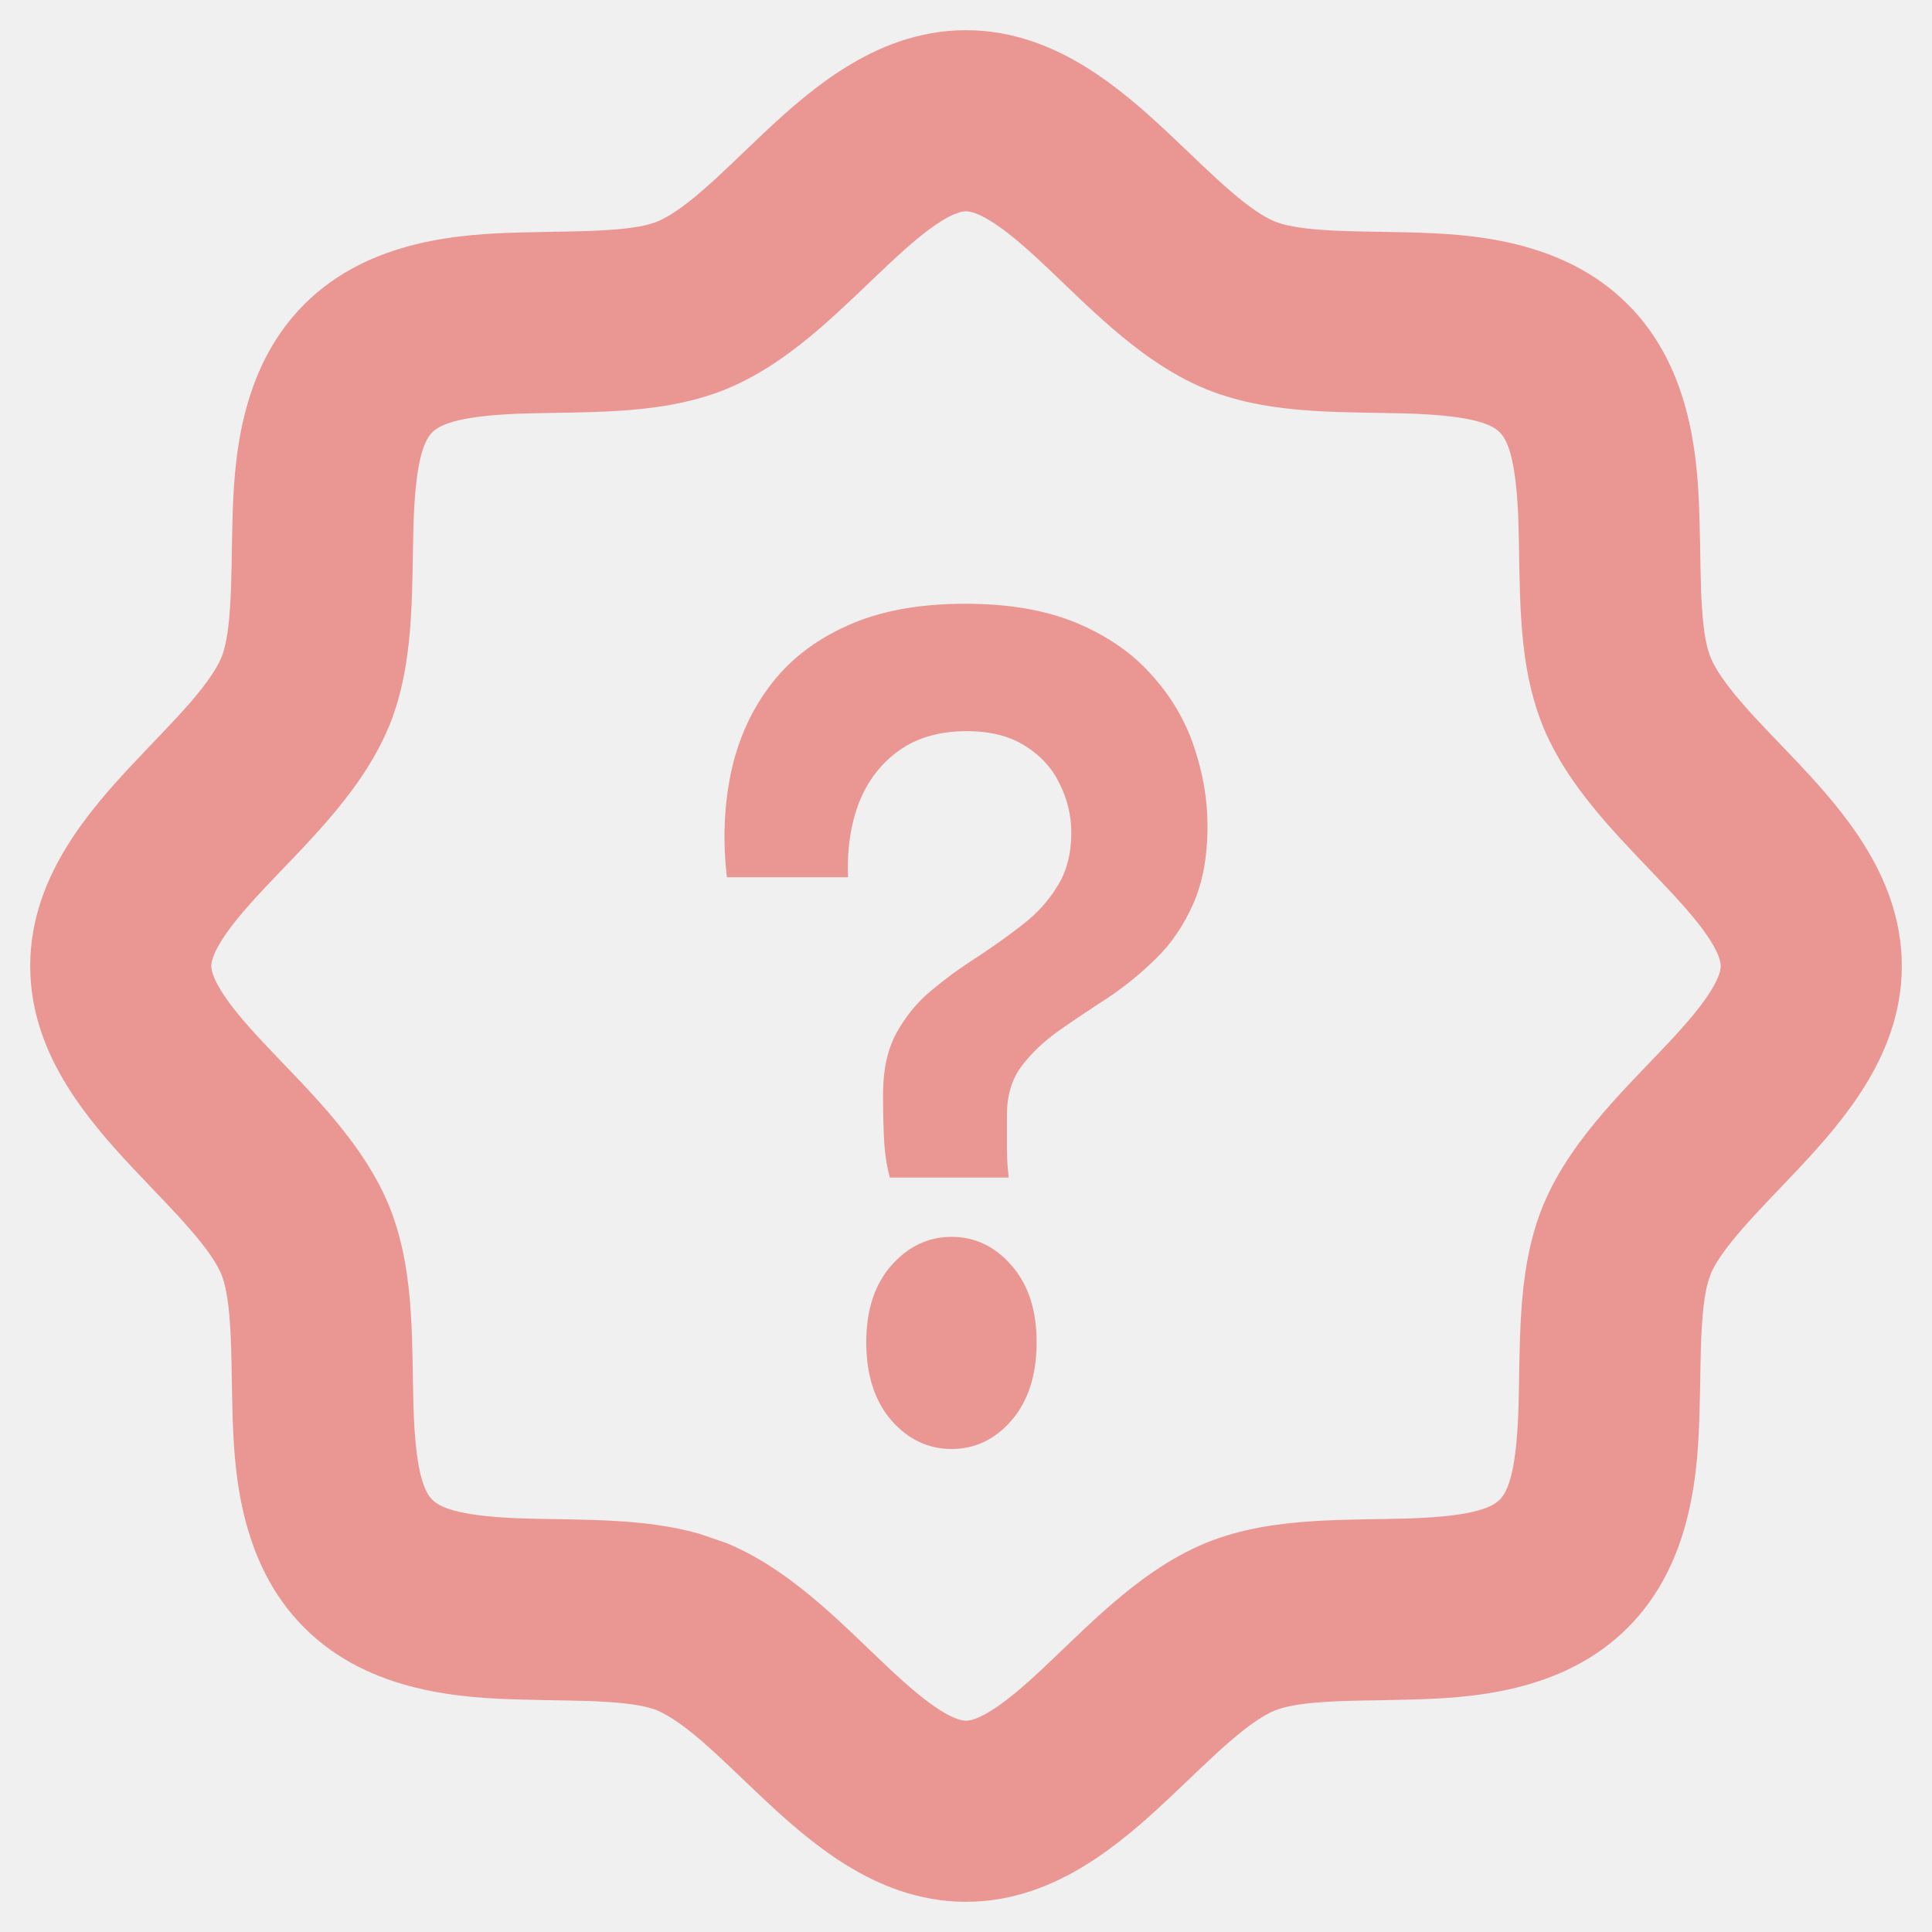
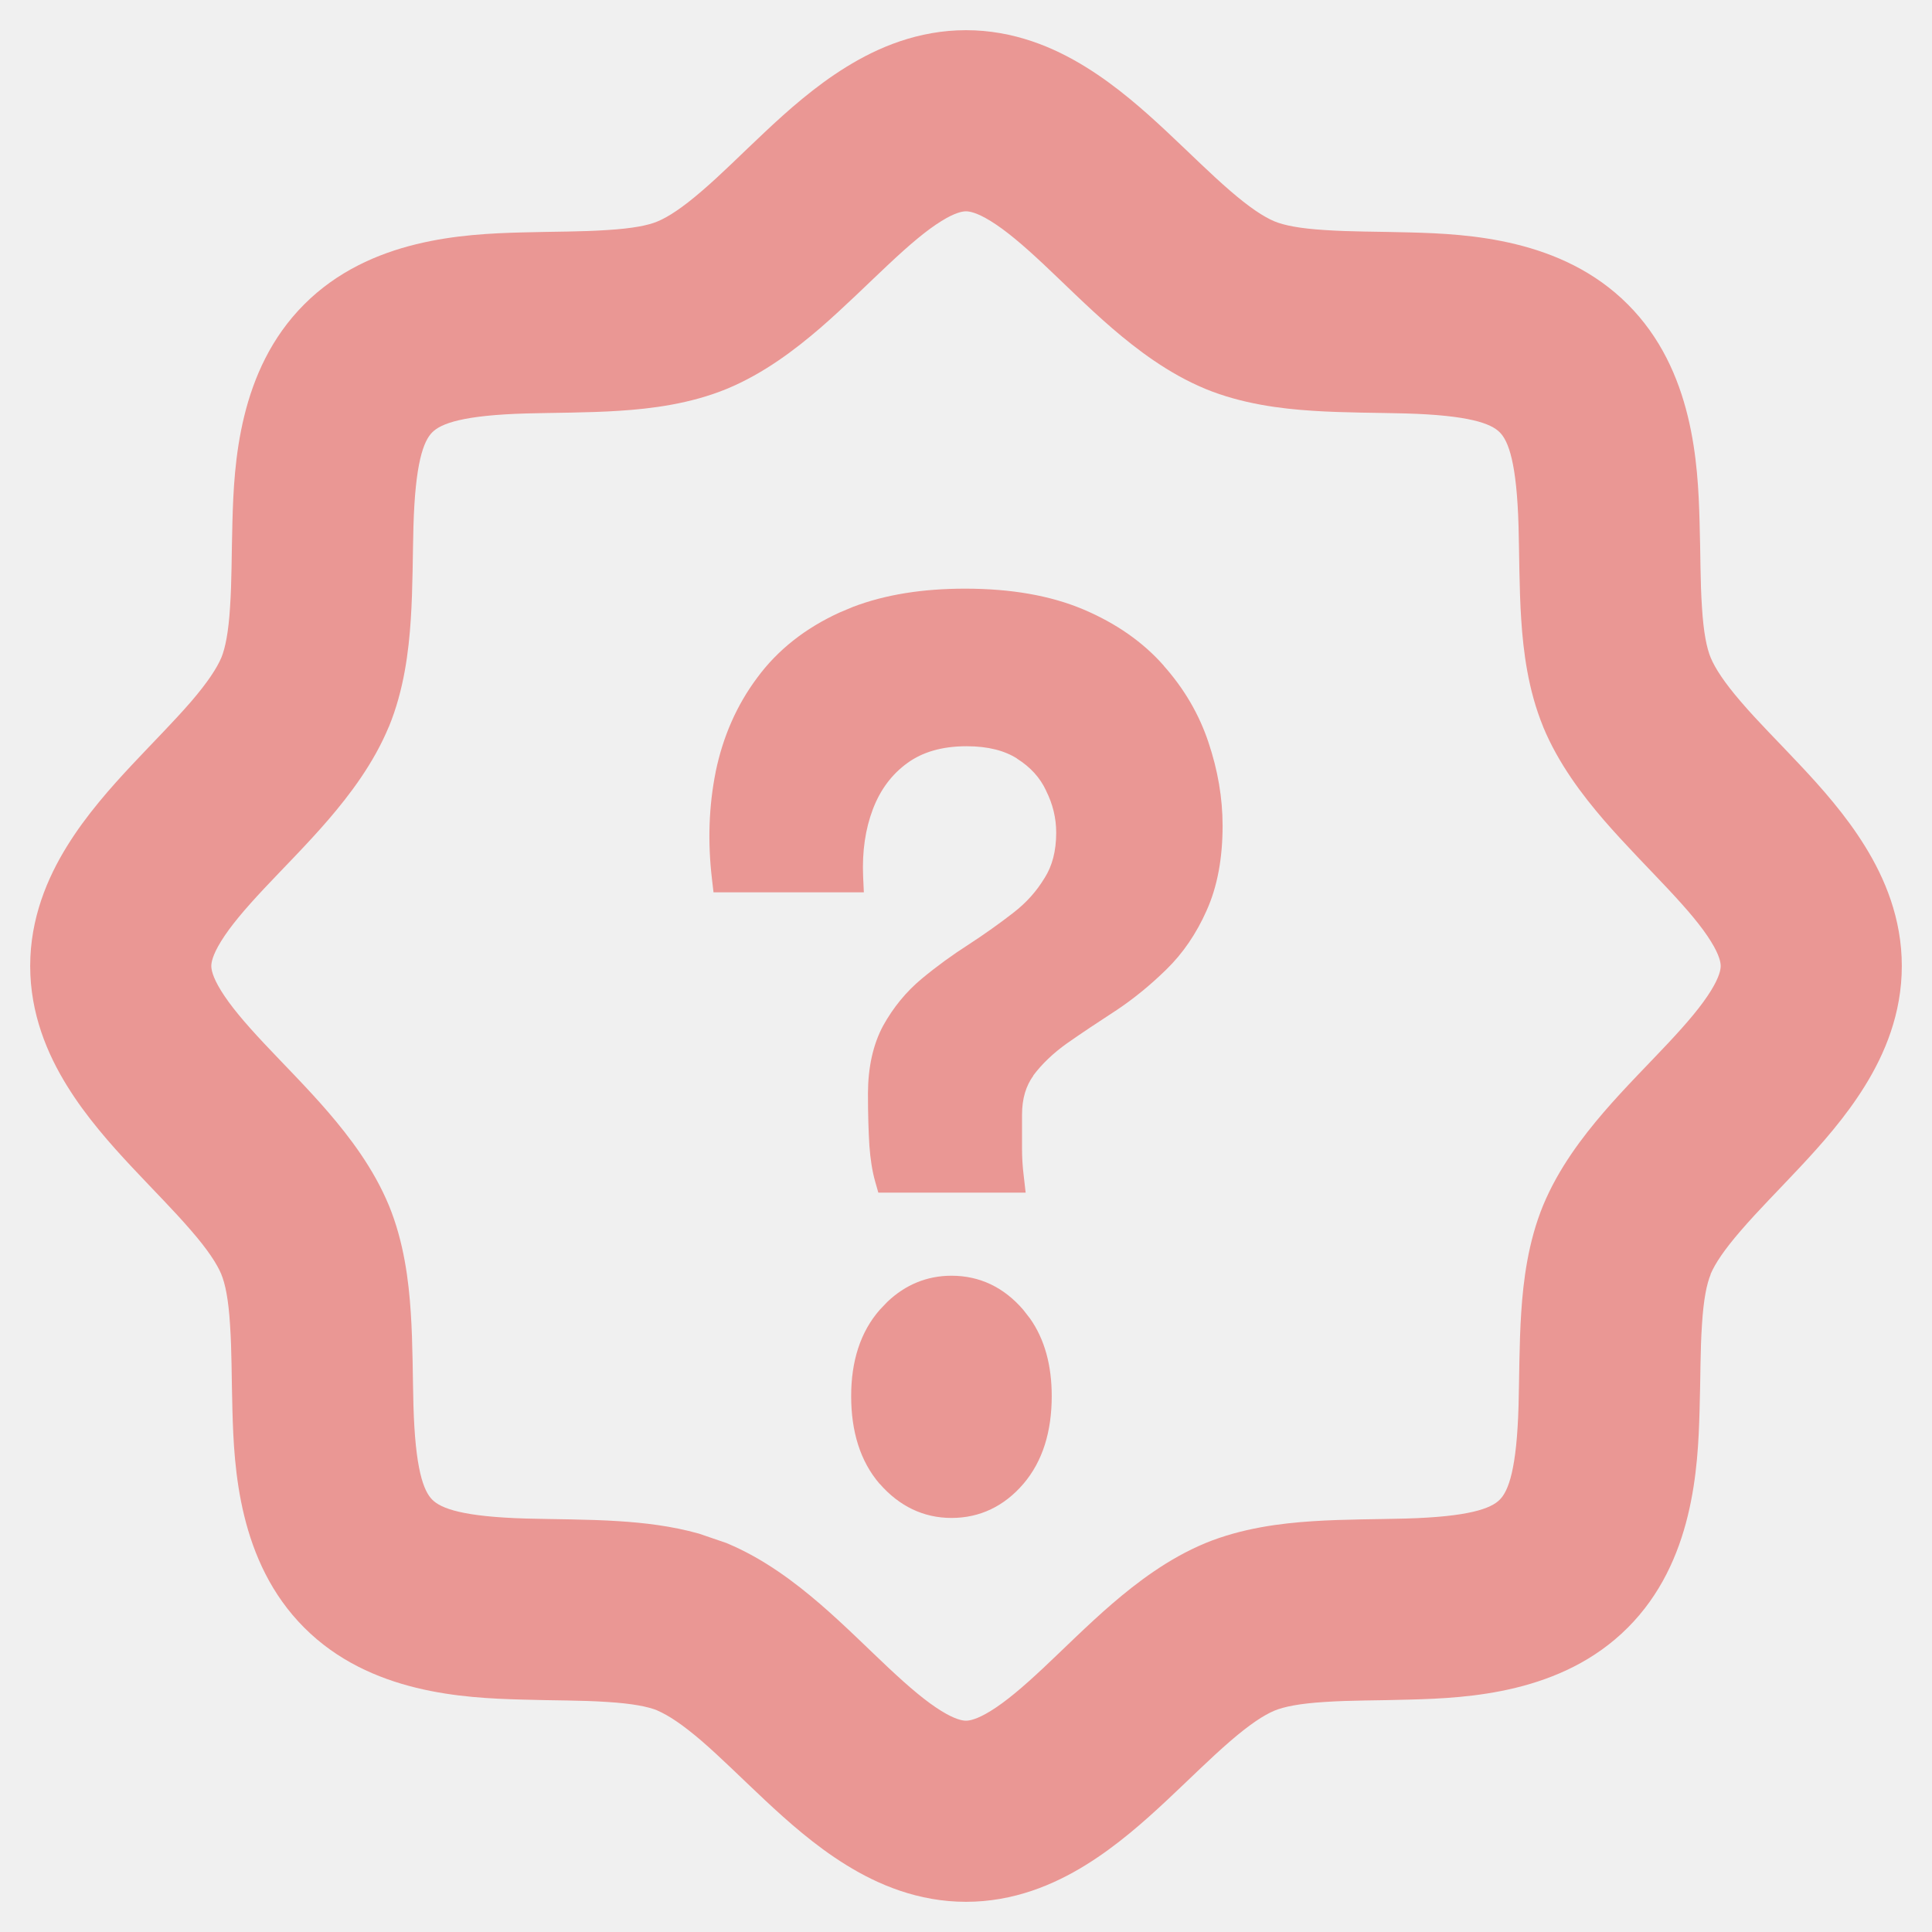
<svg xmlns="http://www.w3.org/2000/svg" width="16" height="16" viewBox="0 0 16 16" fill="none">
  <g clip-path="url(#clip0_2988_29236)">
-     <path d="M8 0.25C8.395 0.25 8.729 0.392 8.992 0.555C9.25 0.714 9.479 0.918 9.667 1.094C9.875 1.289 10.021 1.436 10.19 1.582C10.35 1.72 10.466 1.796 10.554 1.833C10.631 1.865 10.759 1.892 10.97 1.905C11.193 1.92 11.392 1.917 11.684 1.925C12.153 1.938 12.935 1.974 13.48 2.52C14.026 3.065 14.062 3.847 14.075 4.316C14.084 4.608 14.08 4.807 14.095 5.03C14.108 5.241 14.135 5.369 14.167 5.446C14.204 5.535 14.28 5.652 14.418 5.812C14.563 5.981 14.711 6.126 14.906 6.334C15.082 6.521 15.286 6.75 15.445 7.008C15.608 7.271 15.75 7.605 15.75 8C15.75 8.395 15.608 8.729 15.445 8.992C15.286 9.25 15.082 9.479 14.906 9.667C14.711 9.875 14.564 10.021 14.418 10.19C14.28 10.349 14.203 10.465 14.166 10.553L14.167 10.554C14.135 10.631 14.108 10.759 14.095 10.97C14.08 11.193 14.084 11.392 14.075 11.684C14.062 12.153 14.026 12.935 13.48 13.48C12.935 14.026 12.153 14.062 11.684 14.075C11.392 14.084 11.193 14.08 10.97 14.095C10.759 14.108 10.631 14.135 10.554 14.167C10.466 14.204 10.35 14.28 10.19 14.418C10.021 14.564 9.875 14.711 9.667 14.906C9.479 15.082 9.25 15.286 8.992 15.445C8.729 15.608 8.395 15.75 8 15.75C7.605 15.75 7.271 15.608 7.008 15.445C6.75 15.286 6.521 15.082 6.333 14.906C6.125 14.711 5.979 14.564 5.811 14.418C5.649 14.279 5.532 14.203 5.444 14.166V14.165C5.367 14.134 5.24 14.108 5.03 14.095C4.807 14.08 4.608 14.084 4.316 14.075C3.847 14.062 3.065 14.026 2.52 13.48C1.974 12.935 1.938 12.153 1.925 11.684C1.917 11.392 1.92 11.193 1.905 10.97C1.892 10.759 1.865 10.631 1.833 10.554V10.553C1.796 10.465 1.72 10.349 1.582 10.19C1.436 10.021 1.289 9.875 1.094 9.667C0.918 9.479 0.714 9.25 0.555 8.992C0.392 8.729 0.25 8.395 0.25 8C0.25 7.605 0.392 7.271 0.555 7.008C0.714 6.75 0.918 6.521 1.094 6.333C1.289 6.125 1.436 5.979 1.582 5.811C1.721 5.649 1.797 5.532 1.834 5.444C1.865 5.367 1.892 5.24 1.905 5.03C1.92 4.807 1.917 4.608 1.925 4.316C1.938 3.847 1.974 3.065 2.52 2.52C3.065 1.974 3.847 1.938 4.316 1.925C4.608 1.917 4.807 1.92 5.03 1.905C5.241 1.892 5.369 1.866 5.445 1.834C5.534 1.797 5.651 1.721 5.812 1.582C5.981 1.437 6.126 1.289 6.334 1.094C6.521 0.918 6.75 0.714 7.008 0.555C7.271 0.392 7.605 0.25 8 0.25ZM8 1.75C7.974 1.75 7.913 1.758 7.796 1.831C7.673 1.907 7.536 2.023 7.36 2.188C7.205 2.333 6.99 2.546 6.791 2.718C6.584 2.896 6.326 3.093 6.02 3.22C5.716 3.345 5.394 3.385 5.128 3.402C4.874 3.419 4.566 3.418 4.359 3.424C3.833 3.439 3.653 3.507 3.58 3.58C3.507 3.653 3.439 3.833 3.424 4.359C3.418 4.566 3.419 4.874 3.402 5.128C3.385 5.394 3.345 5.716 3.22 6.02L3.219 6.021C3.092 6.326 2.895 6.584 2.718 6.79C2.547 6.989 2.333 7.203 2.188 7.358C2.023 7.534 1.907 7.672 1.831 7.795C1.758 7.913 1.75 7.974 1.75 8C1.75 8.026 1.758 8.087 1.831 8.205C1.907 8.328 2.023 8.466 2.188 8.642C2.333 8.797 2.547 9.011 2.718 9.21C2.895 9.416 3.092 9.674 3.219 9.979L3.22 9.981C3.345 10.285 3.385 10.606 3.402 10.872C3.419 11.126 3.418 11.434 3.424 11.641C3.439 12.167 3.507 12.347 3.58 12.42C3.653 12.493 3.833 12.561 4.359 12.576C4.566 12.582 4.874 12.581 5.128 12.598C5.328 12.611 5.558 12.636 5.789 12.701L6.02 12.78L6.021 12.781C6.326 12.908 6.584 13.105 6.79 13.282C6.989 13.453 7.203 13.667 7.358 13.812C7.534 13.977 7.672 14.093 7.795 14.169C7.913 14.242 7.974 14.25 8 14.25C8.026 14.25 8.087 14.242 8.205 14.169C8.328 14.093 8.466 13.977 8.642 13.812C8.797 13.667 9.011 13.453 9.21 13.282C9.416 13.105 9.674 12.908 9.979 12.781L9.981 12.78C10.285 12.655 10.606 12.615 10.872 12.598C11.126 12.581 11.434 12.582 11.641 12.576C12.167 12.561 12.347 12.493 12.42 12.42C12.493 12.347 12.561 12.167 12.576 11.641C12.582 11.434 12.581 11.126 12.598 10.872C12.615 10.606 12.655 10.285 12.78 9.981L12.781 9.979C12.908 9.674 13.105 9.416 13.282 9.21C13.453 9.011 13.667 8.797 13.812 8.642C13.977 8.466 14.093 8.328 14.169 8.205C14.242 8.087 14.25 8.026 14.25 8C14.25 7.974 14.242 7.913 14.169 7.796C14.093 7.673 13.977 7.536 13.812 7.36C13.667 7.205 13.454 6.99 13.282 6.791C13.104 6.584 12.907 6.326 12.78 6.02V6.019C12.655 5.715 12.615 5.394 12.598 5.128C12.581 4.874 12.582 4.566 12.576 4.359C12.561 3.833 12.493 3.653 12.42 3.58C12.347 3.507 12.167 3.439 11.641 3.424C11.434 3.418 11.126 3.419 10.872 3.402C10.606 3.385 10.285 3.345 9.981 3.22L9.979 3.219C9.674 3.092 9.416 2.895 9.21 2.718C9.011 2.547 8.797 2.333 8.642 2.188C8.466 2.023 8.328 1.907 8.205 1.831C8.087 1.758 8.026 1.75 8 1.75ZM7.88 10.243C8.076 10.243 8.242 10.323 8.379 10.482C8.516 10.639 8.585 10.85 8.585 11.115C8.585 11.386 8.516 11.601 8.379 11.761C8.242 11.92 8.076 12 7.88 12C7.686 12 7.519 11.92 7.38 11.761C7.243 11.601 7.174 11.386 7.174 11.115C7.174 10.85 7.243 10.639 7.38 10.482C7.52 10.323 7.686 10.243 7.88 10.243ZM7.993 5C8.358 5 8.668 5.054 8.923 5.162C9.178 5.27 9.385 5.415 9.544 5.597C9.703 5.775 9.819 5.973 9.89 6.189C9.963 6.406 10 6.622 10 6.838C10 7.095 9.96 7.313 9.879 7.491C9.801 7.667 9.698 7.818 9.57 7.942C9.445 8.064 9.312 8.172 9.17 8.267C9.028 8.358 8.893 8.449 8.766 8.538C8.641 8.627 8.537 8.727 8.456 8.835C8.378 8.943 8.339 9.076 8.339 9.232V9.513C8.339 9.588 8.344 9.668 8.354 9.752H7.369C7.347 9.674 7.332 9.583 7.324 9.48C7.317 9.375 7.313 9.232 7.313 9.054C7.314 8.856 7.35 8.69 7.424 8.555C7.5 8.417 7.596 8.299 7.714 8.202C7.834 8.102 7.96 8.01 8.093 7.926C8.225 7.839 8.35 7.75 8.468 7.658C8.588 7.566 8.684 7.459 8.758 7.337C8.834 7.215 8.872 7.068 8.872 6.896C8.872 6.755 8.84 6.62 8.776 6.493C8.715 6.363 8.619 6.258 8.489 6.177C8.362 6.096 8.201 6.055 8.005 6.055C7.779 6.055 7.592 6.11 7.442 6.218C7.293 6.326 7.182 6.471 7.111 6.655C7.043 6.837 7.014 7.04 7.023 7.265H6.02C5.985 6.97 5.996 6.687 6.05 6.416C6.106 6.143 6.212 5.9 6.369 5.689C6.526 5.476 6.738 5.308 7.005 5.187C7.274 5.062 7.604 5 7.993 5Z" fill="#EA9794" />
+     <path d="M8 0.25C8.395 0.25 8.729 0.392 8.992 0.555C9.25 0.714 9.479 0.918 9.667 1.094C9.875 1.289 10.021 1.436 10.19 1.582C10.35 1.72 10.466 1.796 10.554 1.833C10.631 1.865 10.759 1.892 10.97 1.905C11.193 1.92 11.392 1.917 11.684 1.925C12.153 1.938 12.935 1.974 13.48 2.52C14.026 3.065 14.062 3.847 14.075 4.316C14.084 4.608 14.08 4.807 14.095 5.03C14.108 5.241 14.135 5.369 14.167 5.446C14.204 5.535 14.28 5.652 14.418 5.812C14.563 5.981 14.711 6.126 14.906 6.334C15.082 6.521 15.286 6.75 15.445 7.008C15.608 7.271 15.75 7.605 15.75 8C15.75 8.395 15.608 8.729 15.445 8.992C15.286 9.25 15.082 9.479 14.906 9.667C14.711 9.875 14.564 10.021 14.418 10.19C14.28 10.349 14.203 10.465 14.166 10.553L14.167 10.554C14.135 10.631 14.108 10.759 14.095 10.97C14.08 11.193 14.084 11.392 14.075 11.684C14.062 12.153 14.026 12.935 13.48 13.48C12.935 14.026 12.153 14.062 11.684 14.075C11.392 14.084 11.193 14.08 10.97 14.095C10.759 14.108 10.631 14.135 10.554 14.167C10.466 14.204 10.35 14.28 10.19 14.418C10.021 14.564 9.875 14.711 9.667 14.906C9.479 15.082 9.25 15.286 8.992 15.445C8.729 15.608 8.395 15.75 8 15.75C7.605 15.75 7.271 15.608 7.008 15.445C6.75 15.286 6.521 15.082 6.333 14.906C6.125 14.711 5.979 14.564 5.811 14.418C5.649 14.279 5.532 14.203 5.444 14.166V14.165C5.367 14.134 5.24 14.108 5.03 14.095C4.807 14.08 4.608 14.084 4.316 14.075C3.847 14.062 3.065 14.026 2.52 13.48C1.974 12.935 1.938 12.153 1.925 11.684C1.917 11.392 1.92 11.193 1.905 10.97C1.892 10.759 1.865 10.631 1.833 10.554V10.553C1.796 10.465 1.72 10.349 1.582 10.19C1.436 10.021 1.289 9.875 1.094 9.667C0.918 9.479 0.714 9.25 0.555 8.992C0.392 8.729 0.25 8.395 0.25 8C0.25 7.605 0.392 7.271 0.555 7.008C0.714 6.75 0.918 6.521 1.094 6.333C1.289 6.125 1.436 5.979 1.582 5.811C1.721 5.649 1.797 5.532 1.834 5.444C1.865 5.367 1.892 5.24 1.905 5.03C1.92 4.807 1.917 4.608 1.925 4.316C1.938 3.847 1.974 3.065 2.52 2.52C3.065 1.974 3.847 1.938 4.316 1.925C4.608 1.917 4.807 1.92 5.03 1.905C5.241 1.892 5.369 1.866 5.445 1.834C5.534 1.797 5.651 1.721 5.812 1.582C5.981 1.437 6.126 1.289 6.334 1.094C6.521 0.918 6.75 0.714 7.008 0.555C7.271 0.392 7.605 0.25 8 0.25ZM8 1.75C7.974 1.75 7.913 1.758 7.796 1.831C7.673 1.907 7.536 2.023 7.36 2.188C7.205 2.333 6.99 2.546 6.791 2.718C6.584 2.896 6.326 3.093 6.02 3.22C5.716 3.345 5.394 3.385 5.128 3.402C4.874 3.419 4.566 3.418 4.359 3.424C3.833 3.439 3.653 3.507 3.58 3.58C3.507 3.653 3.439 3.833 3.424 4.359C3.418 4.566 3.419 4.874 3.402 5.128C3.385 5.394 3.345 5.716 3.22 6.02L3.219 6.021C3.092 6.326 2.895 6.584 2.718 6.79C2.547 6.989 2.333 7.203 2.188 7.358C2.023 7.534 1.907 7.672 1.831 7.795C1.758 7.913 1.75 7.974 1.75 8C1.75 8.026 1.758 8.087 1.831 8.205C1.907 8.328 2.023 8.466 2.188 8.642C2.333 8.797 2.547 9.011 2.718 9.21C2.895 9.416 3.092 9.674 3.219 9.979L3.22 9.981C3.345 10.285 3.385 10.606 3.402 10.872C3.419 11.126 3.418 11.434 3.424 11.641C3.439 12.167 3.507 12.347 3.58 12.42C3.653 12.493 3.833 12.561 4.359 12.576C4.566 12.582 4.874 12.581 5.128 12.598C5.328 12.611 5.558 12.636 5.789 12.701L6.02 12.78L6.021 12.781C6.326 12.908 6.584 13.105 6.79 13.282C6.989 13.453 7.203 13.667 7.358 13.812C7.534 13.977 7.672 14.093 7.795 14.169C7.913 14.242 7.974 14.25 8 14.25C8.026 14.25 8.087 14.242 8.205 14.169C8.328 14.093 8.466 13.977 8.642 13.812C8.797 13.667 9.011 13.453 9.21 13.282C9.416 13.105 9.674 12.908 9.979 12.781L9.981 12.78C10.285 12.655 10.606 12.615 10.872 12.598C11.126 12.581 11.434 12.582 11.641 12.576C12.167 12.561 12.347 12.493 12.42 12.42C12.493 12.347 12.561 12.167 12.576 11.641C12.582 11.434 12.581 11.126 12.598 10.872C12.615 10.606 12.655 10.285 12.78 9.981L12.781 9.979C12.908 9.674 13.105 9.416 13.282 9.21C13.453 9.011 13.667 8.797 13.812 8.642C13.977 8.466 14.093 8.328 14.169 8.205C14.242 8.087 14.25 8.026 14.25 8C14.25 7.974 14.242 7.913 14.169 7.796C14.093 7.673 13.977 7.536 13.812 7.36C13.667 7.205 13.454 6.99 13.282 6.791C13.104 6.584 12.907 6.326 12.78 6.02V6.019C12.655 5.715 12.615 5.394 12.598 5.128C12.581 4.874 12.582 4.566 12.576 4.359C12.561 3.833 12.493 3.653 12.42 3.58C12.347 3.507 12.167 3.439 11.641 3.424C11.434 3.418 11.126 3.419 10.872 3.402C10.606 3.385 10.285 3.345 9.981 3.22L9.979 3.219C9.674 3.092 9.416 2.895 9.21 2.718C9.011 2.547 8.797 2.333 8.642 2.188C8.466 2.023 8.328 1.907 8.205 1.831C8.087 1.758 8.026 1.75 8 1.75ZM7.88 10.565C8.115 10.565 8.315 10.662 8.474 10.847L8.53 10.919C8.653 11.093 8.71 11.311 8.71 11.562C8.71 11.853 8.636 12.101 8.475 12.289C8.316 12.474 8.115 12.571 7.88 12.571C7.647 12.571 7.447 12.473 7.286 12.289H7.285C7.123 12.101 7.049 11.853 7.049 11.562C7.049 11.275 7.124 11.032 7.286 10.847L7.348 10.782C7.497 10.64 7.676 10.565 7.88 10.565ZM7.993 4.875C8.37 4.875 8.697 4.931 8.972 5.047C9.241 5.161 9.465 5.316 9.639 5.514H9.638C9.807 5.704 9.931 5.916 10.008 6.148C10.085 6.377 10.125 6.607 10.125 6.838C10.125 7.107 10.082 7.343 9.992 7.542C9.908 7.731 9.797 7.895 9.657 8.031C9.527 8.158 9.388 8.272 9.239 8.371L9.237 8.372C9.097 8.463 8.963 8.552 8.837 8.64C8.722 8.722 8.629 8.811 8.557 8.907L8.558 8.908C8.497 8.992 8.464 9.097 8.464 9.232V9.513C8.464 9.583 8.468 9.658 8.478 9.737L8.494 9.877H7.274L7.248 9.786C7.223 9.698 7.208 9.598 7.2 9.489V9.488C7.193 9.379 7.188 9.233 7.188 9.054C7.189 8.841 7.229 8.652 7.314 8.494C7.398 8.343 7.504 8.213 7.634 8.105C7.758 8.002 7.889 7.907 8.025 7.82C8.154 7.736 8.276 7.649 8.391 7.56L8.392 7.559C8.5 7.476 8.585 7.38 8.65 7.272L8.651 7.271C8.713 7.173 8.747 7.05 8.747 6.896C8.747 6.775 8.719 6.66 8.664 6.55L8.663 6.547C8.613 6.44 8.534 6.353 8.423 6.283V6.282C8.321 6.217 8.184 6.18 8.005 6.18C7.8 6.18 7.639 6.229 7.516 6.318C7.387 6.411 7.291 6.538 7.229 6.701C7.167 6.864 7.139 7.049 7.148 7.259L7.154 7.39H5.909L5.896 7.278C5.86 6.972 5.87 6.676 5.927 6.392V6.391C5.987 6.101 6.1 5.842 6.269 5.615C6.439 5.383 6.668 5.203 6.952 5.073L7.064 5.026C7.331 4.924 7.641 4.875 7.993 4.875Z" fill="#EA9794" />
  </g>
  <defs>
    <clipPath id="clip0_2988_29236">
      <rect width="16" height="16" fill="white" />
    </clipPath>
  </defs>
</svg>
